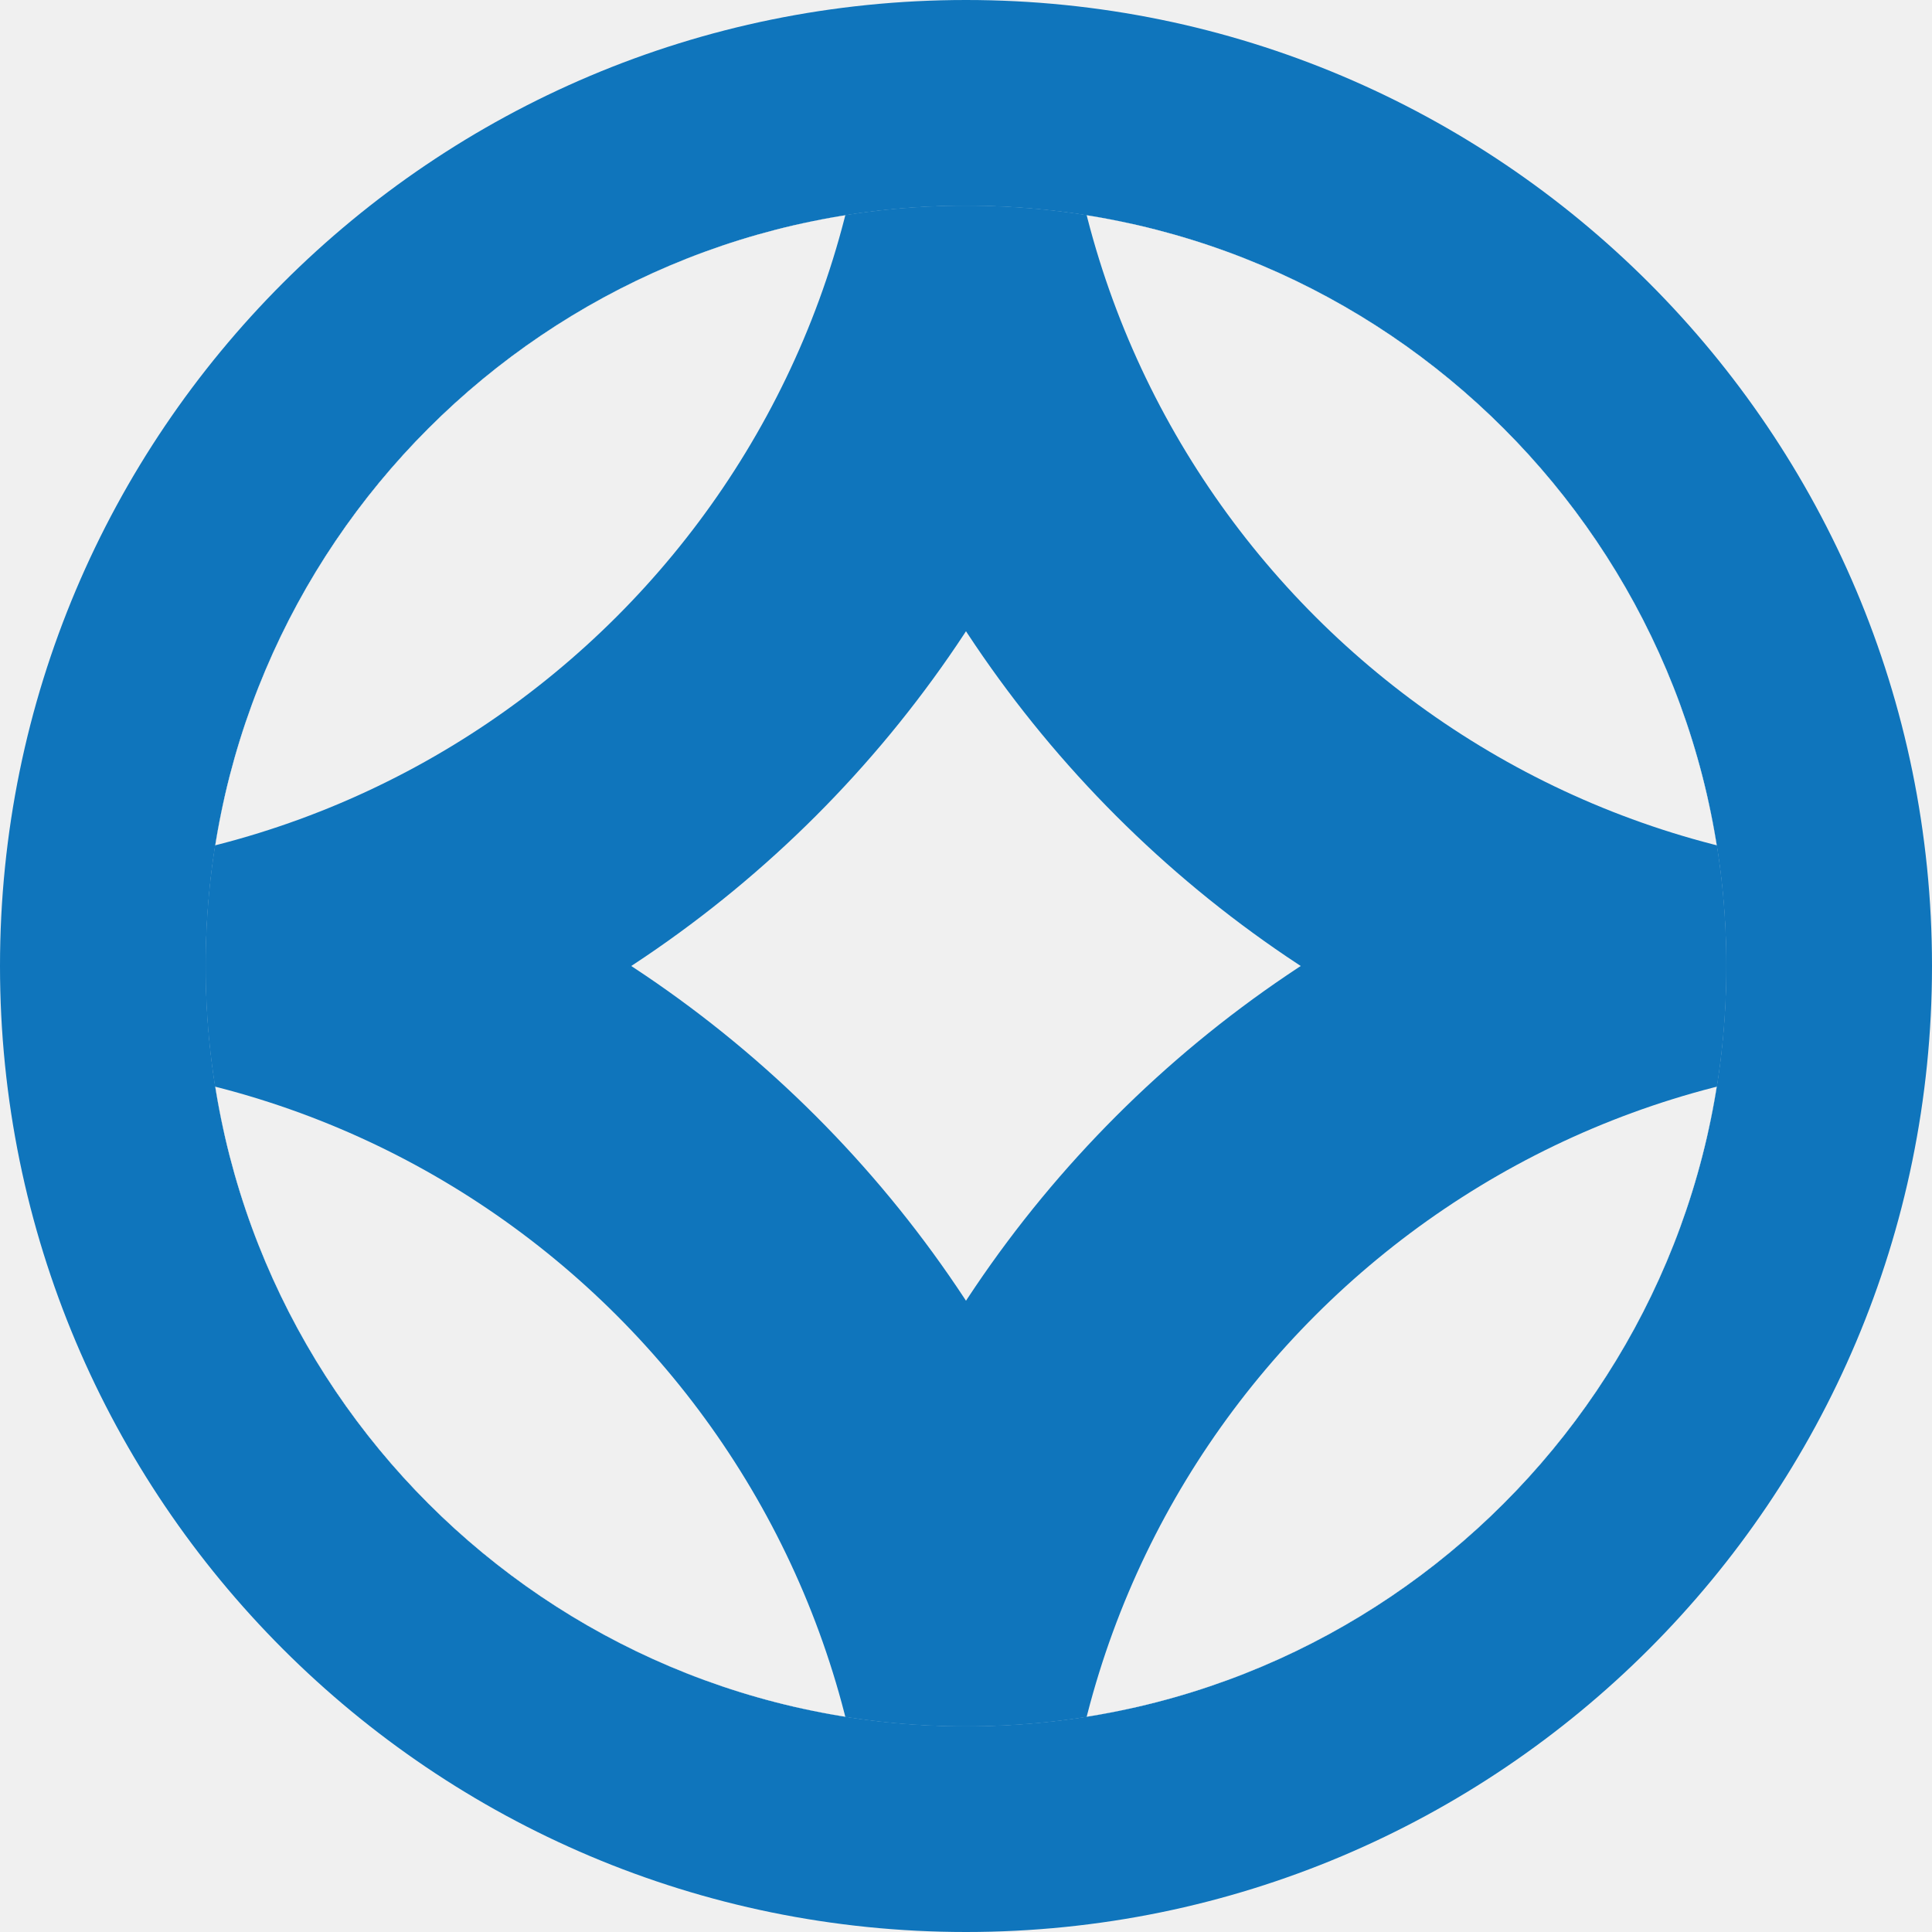
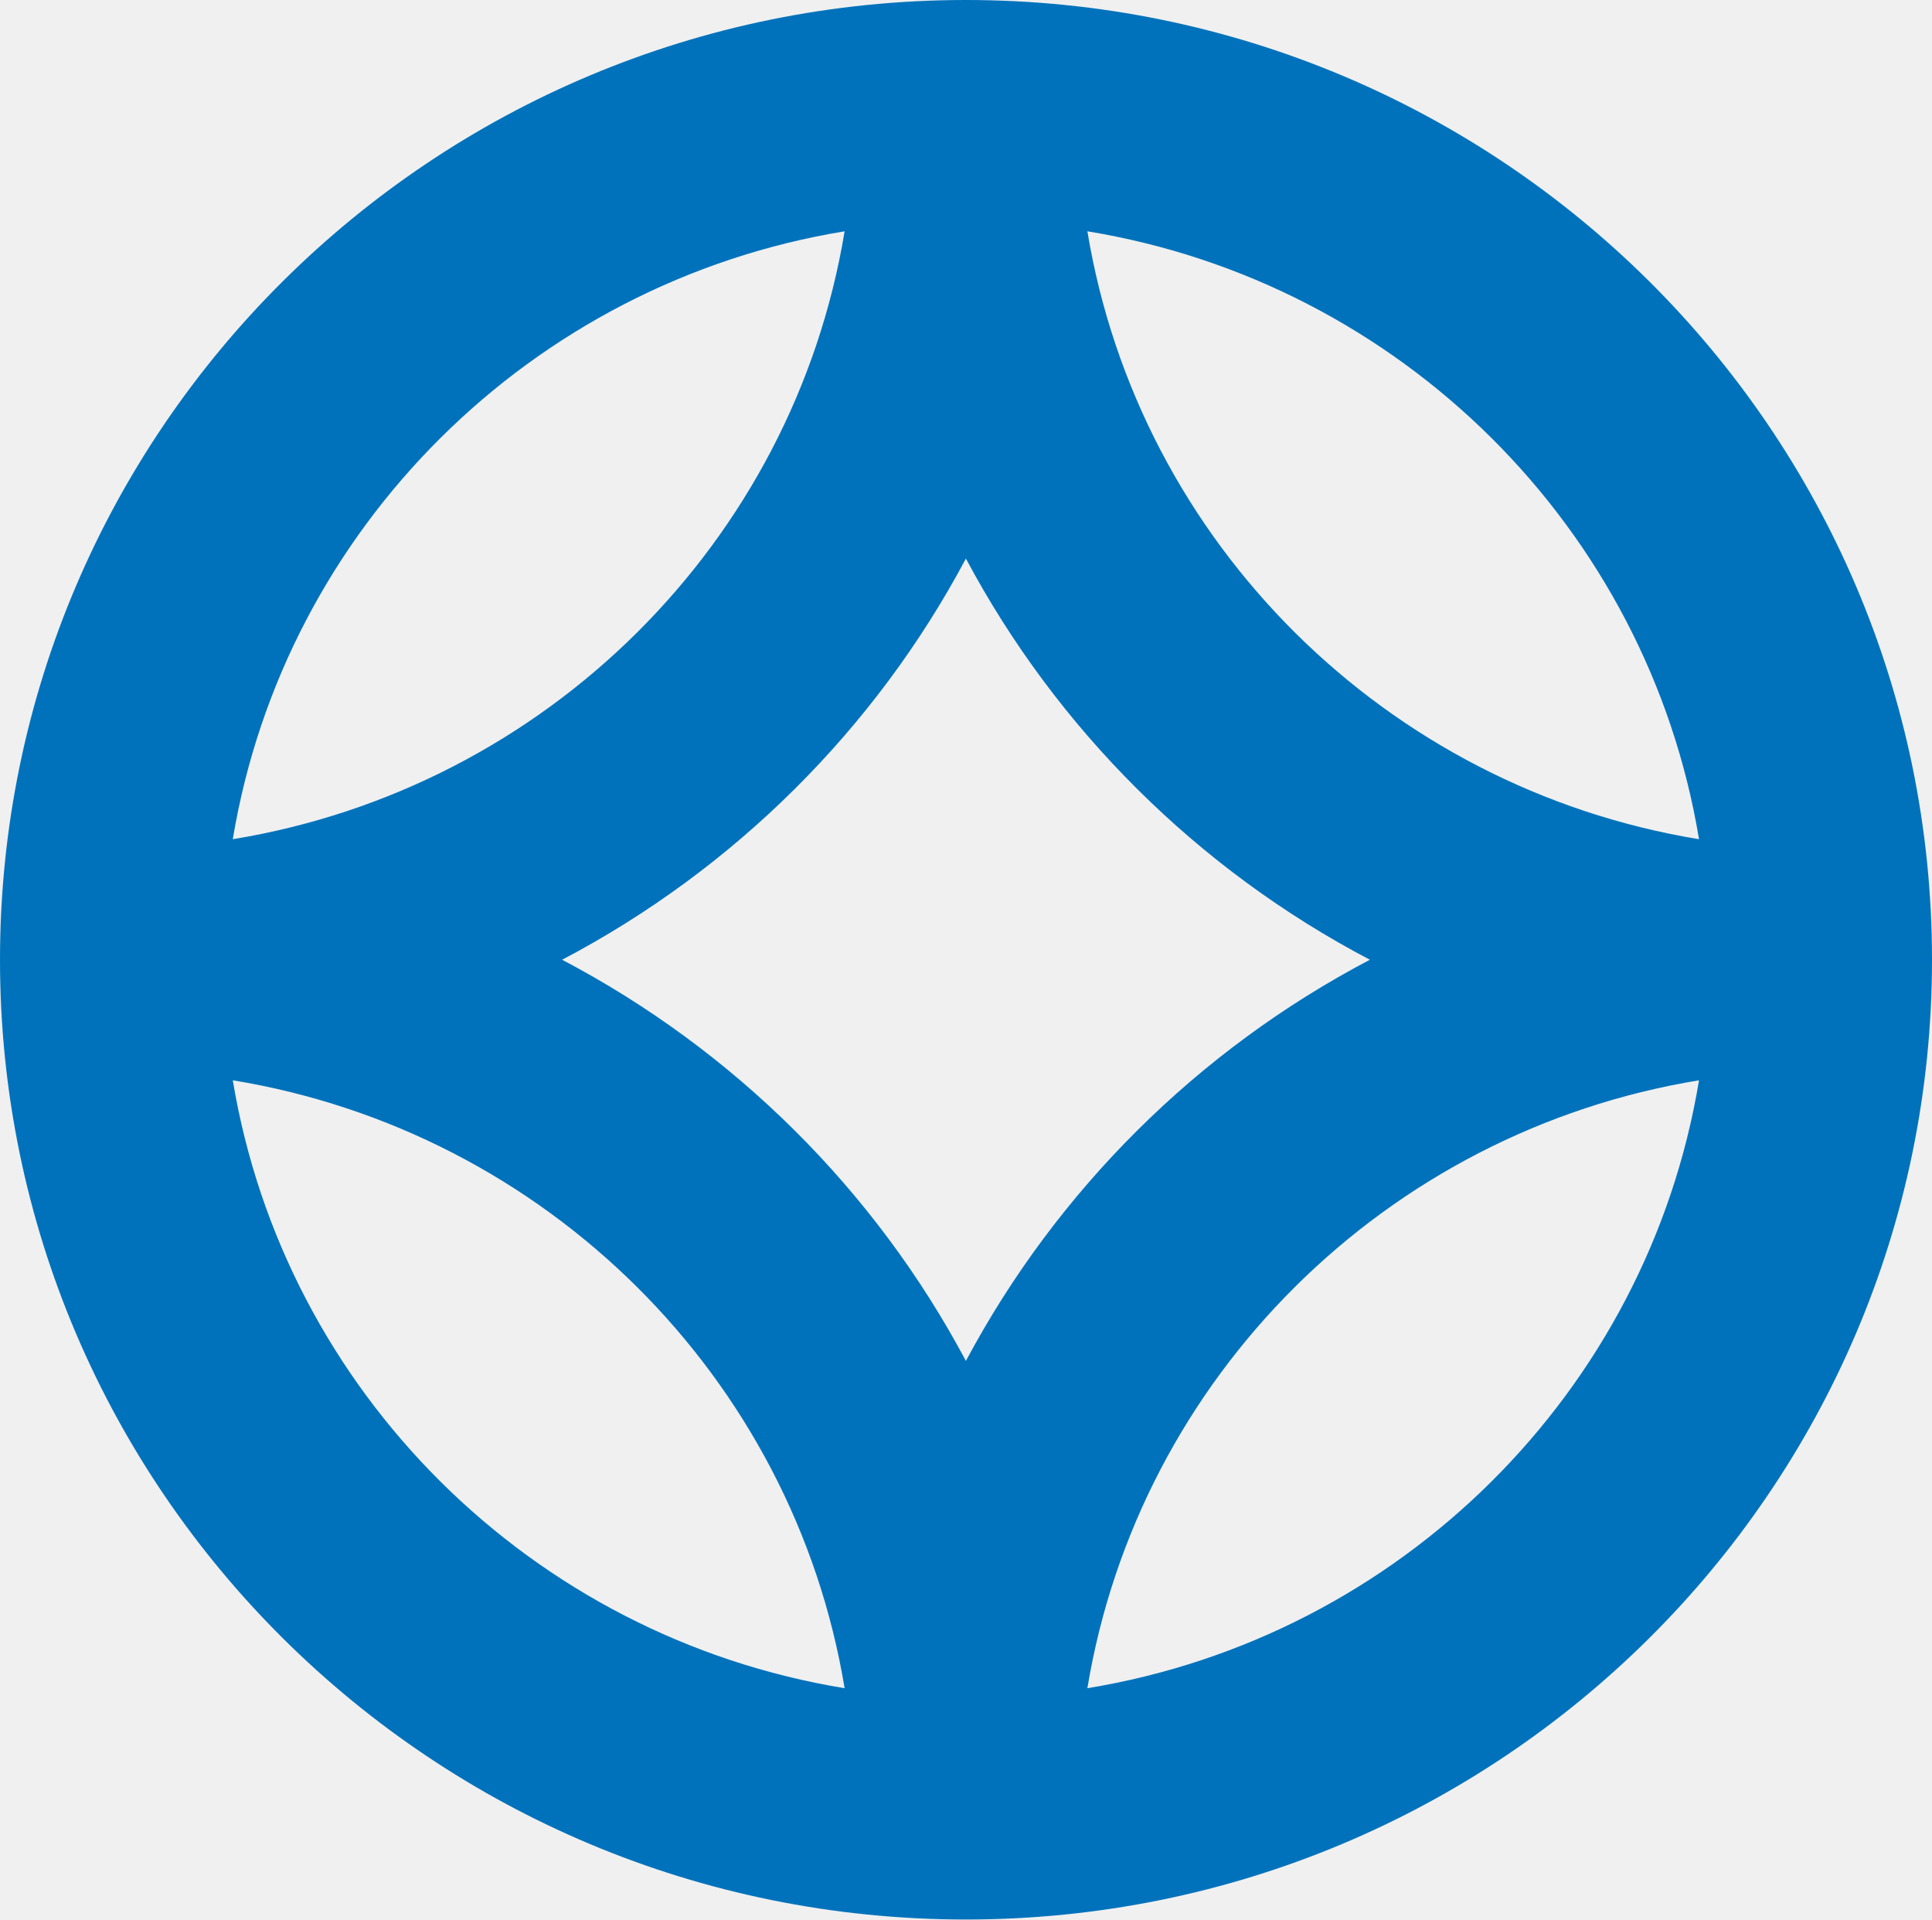
- <svg xmlns="http://www.w3.org/2000/svg" viewBox="0 0 432 432">
-   <defs>
-     <clipPath id="inner">
-       <circle cx="216" cy="216" r="170" />
-     </clipPath>
-     <mask id="cells">
-       <rect width="432" height="432" fill="#fff" />
-       <circle cx="216" cy="216" r="170" fill="#000" />
-       <g clip-path="url(#inner)">
-         <circle cx="0" cy="0" r="258" fill="#fff" />
-         <circle cx="432" cy="0" r="258" fill="#fff" />
-         <circle cx="0" cy="432" r="258" fill="#fff" />
-         <circle cx="432" cy="432" r="258" fill="#fff" />
-         <circle cx="0" cy="0" r="195" fill="#000" />
-         <circle cx="432" cy="0" r="195" fill="#000" />
-         <circle cx="0" cy="432" r="195" fill="#000" />
-         <circle cx="432" cy="432" r="195" fill="#000" />
-       </g>
-     </mask>
-   </defs>
-   <circle cx="216" cy="216" r="216" fill="#0F75BC" mask="url(#cells)" />
+ <svg xmlns="http://www.w3.org/2000/svg" viewBox="0 0 100.67 100">
+   <path fill="#0072BC" d="M71.38 50.00C62.42 45.30 55.07 37.99 50.33 29.10C45.60 37.99 38.24 45.30 29.29 50.00C38.24 54.70 45.60 62.01 50.33 70.90C55.07 62.01 62.42 54.70 71.38 50.00M12.13 43.72C28.45 41.05 41.33 28.26 44.01 12.05C27.70 14.72 14.82 27.51 12.13 43.72M44.01 87.95C41.33 71.74 28.44 58.95 12.13 56.28C14.82 72.49 27.69 85.28 44.01 87.95M88.53 56.28C72.22 58.95 59.34 71.74 56.66 87.95C72.97 85.28 85.85 72.49 88.53 56.28M56.66 12.05C59.34 28.26 72.22 41.05 88.53 43.72C85.85 27.51 72.97 14.72 56.66 12.05M100.67 50.00C100.67 77.61 78.13 100.00 50.33 100.00C22.54 100.00 0.00 77.61 0.00 50.00C0.00 22.39 22.54 0.00 50.33 0.00C78.13 0.00 100.67 22.39 100.67 50.00" />
</svg>
